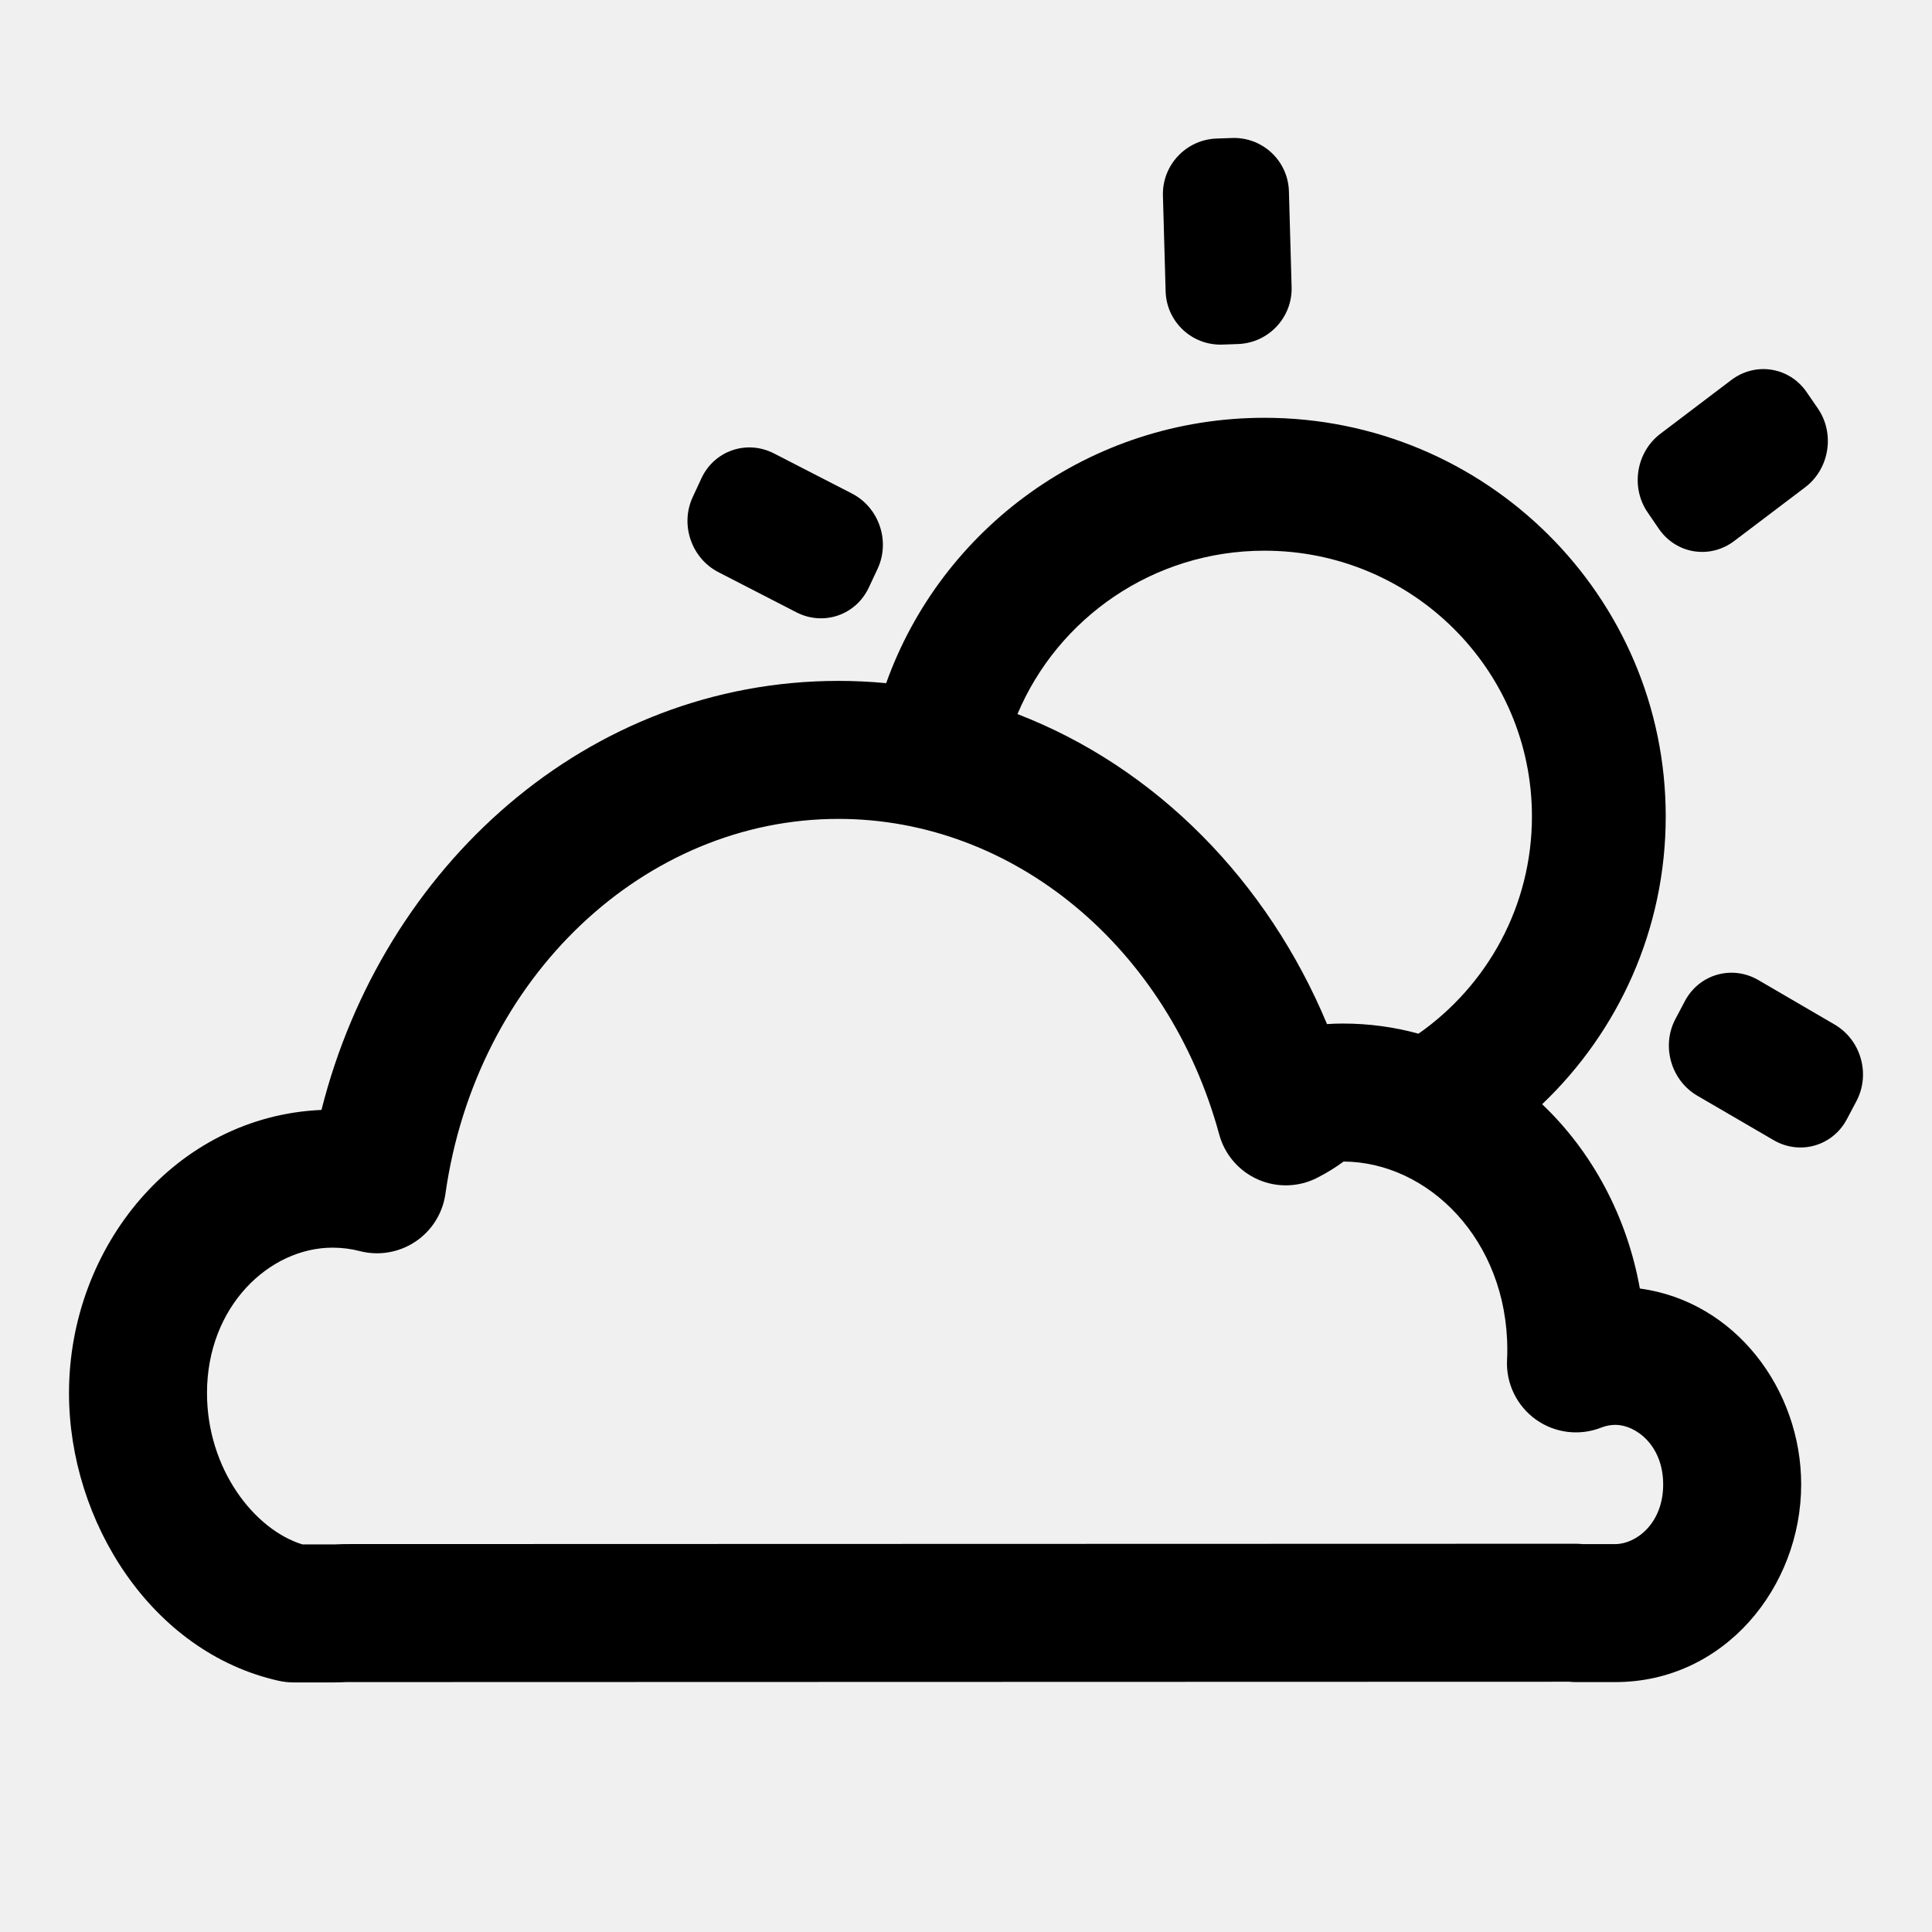
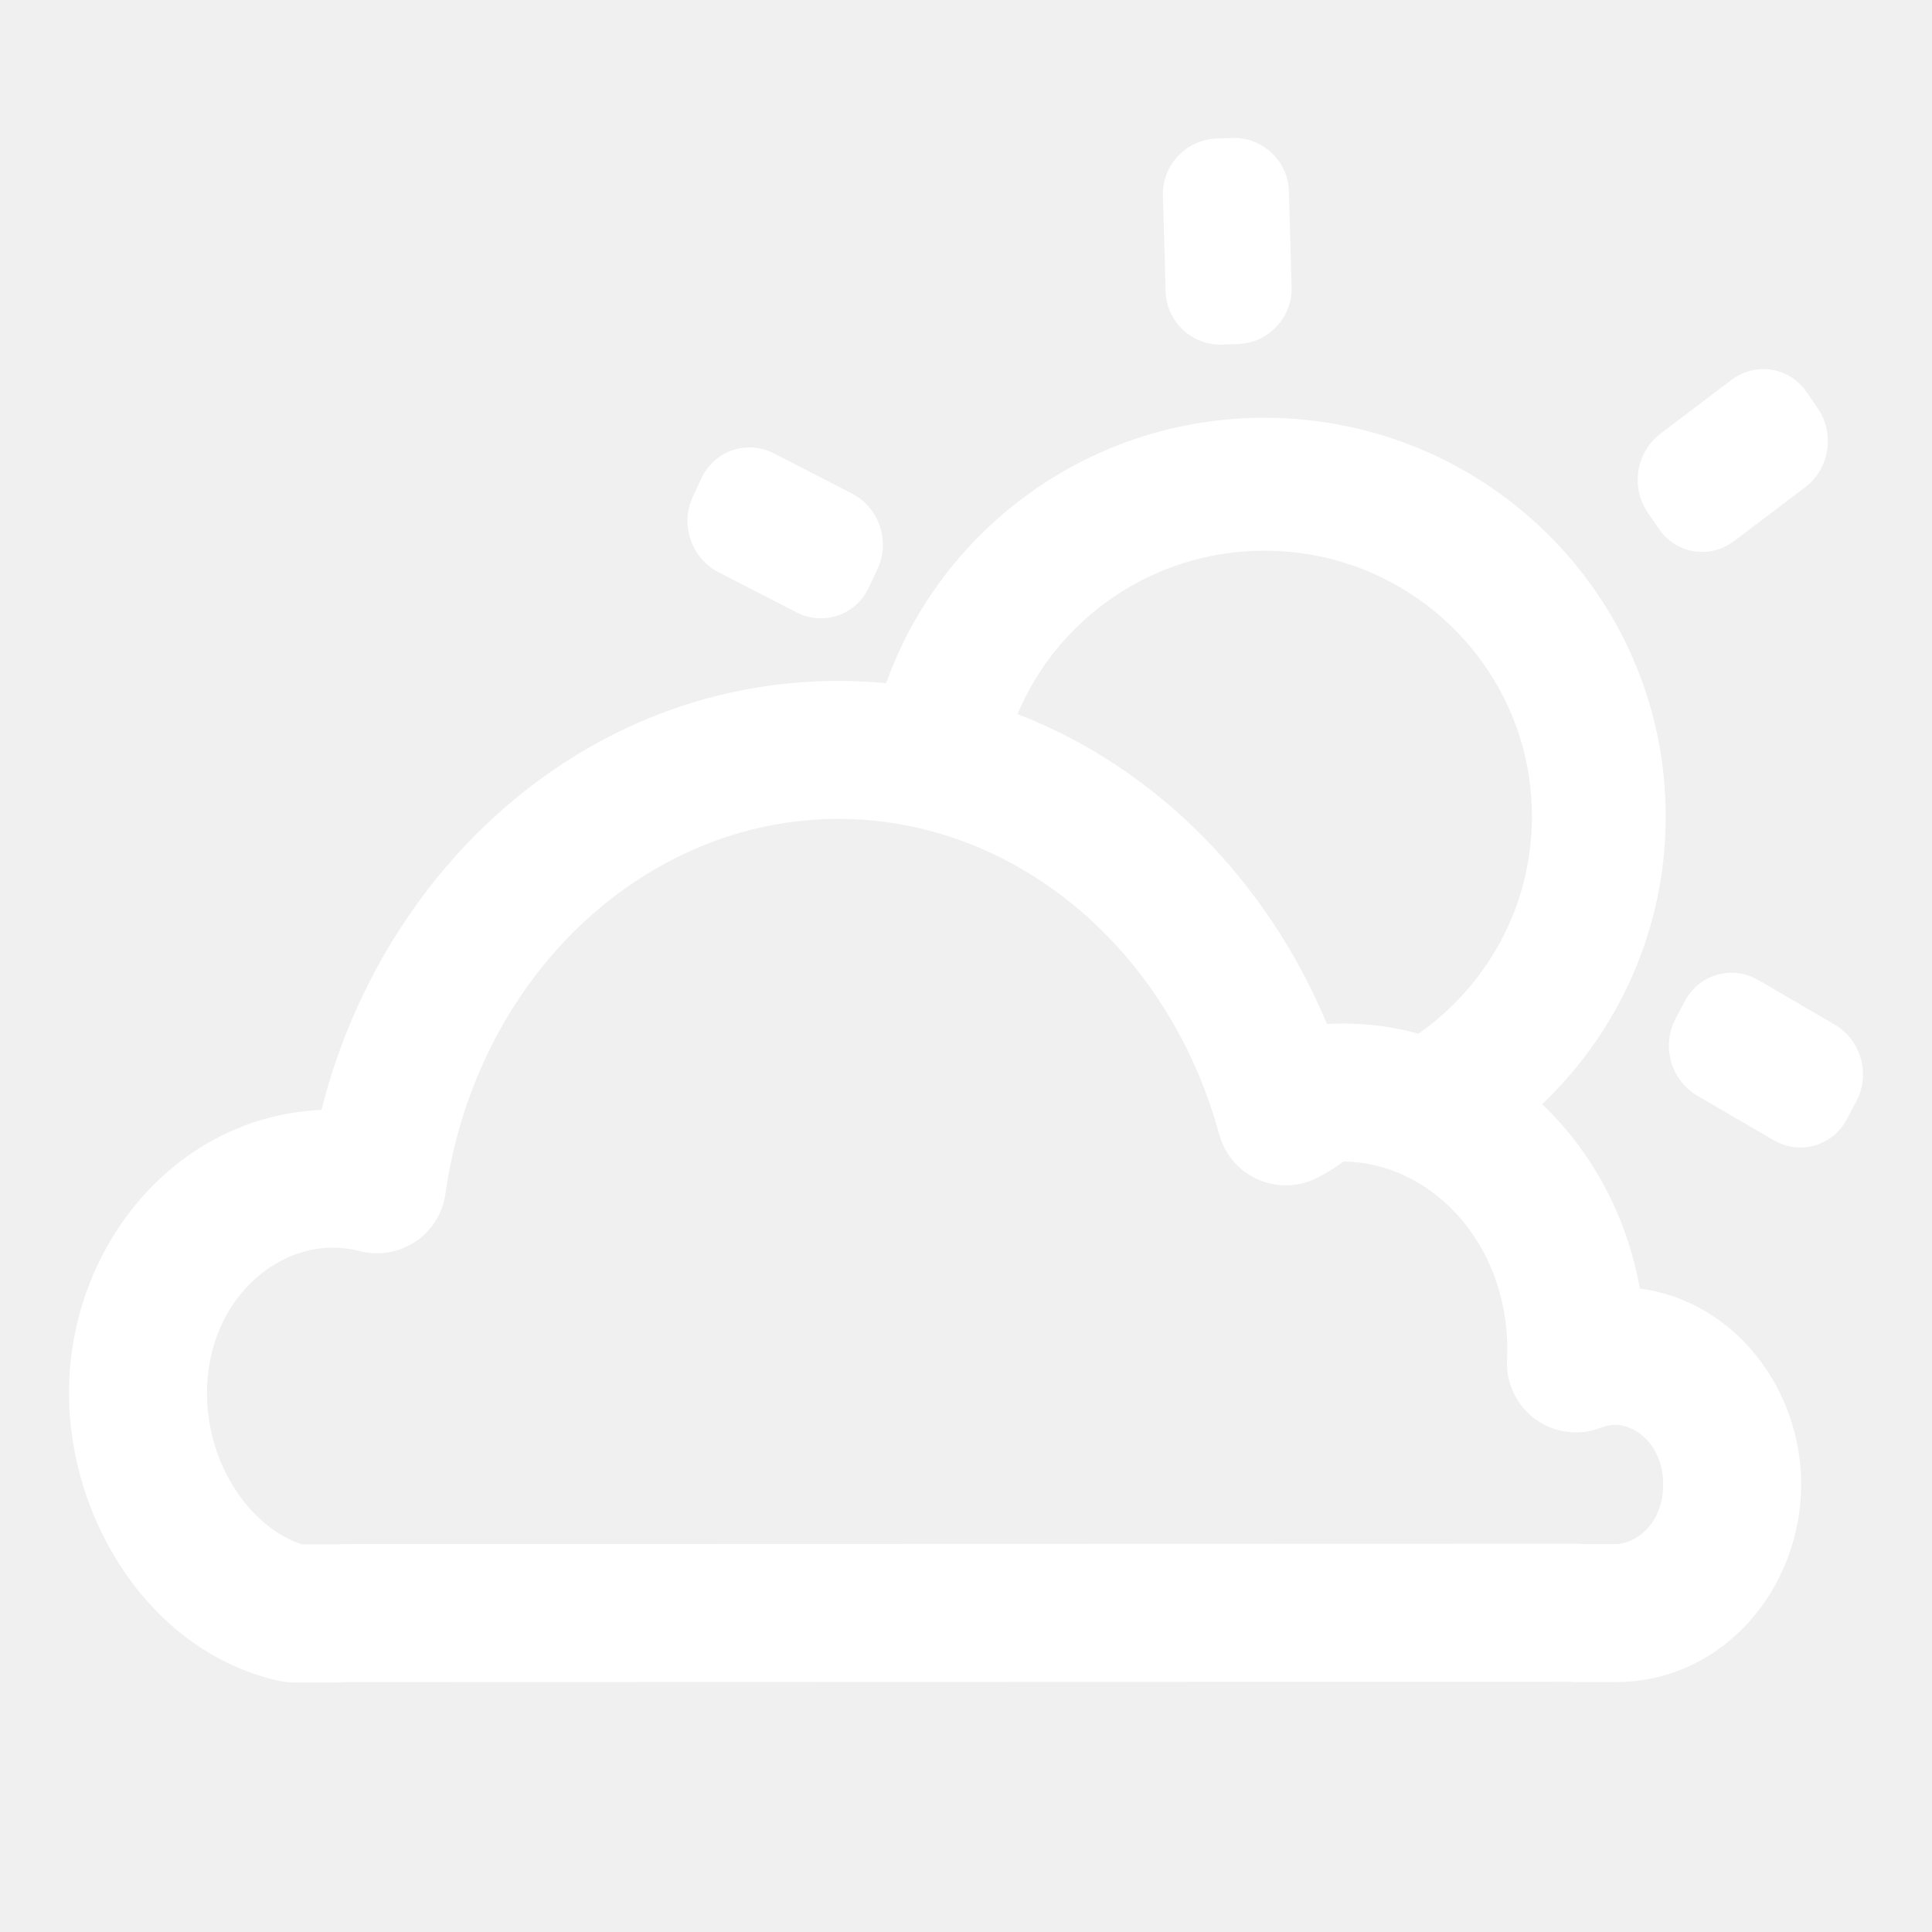
<svg xmlns="http://www.w3.org/2000/svg" width="800px" height="800px" viewBox="0 0 28 28" fill="none">
-   <path d="M17.63 2.008C17.189 2.024 16.841 2.394 16.854 2.836L16.893 4.222C16.906 4.664 17.274 5.009 17.715 4.994L17.942 4.986C18.384 4.971 18.732 4.6 18.719 4.159L18.68 2.772C18.667 2.331 18.299 1.985 17.857 2L17.63 2.008Z" fill="#000000" />
-   <path d="M26.183 5.683C25.933 5.319 25.445 5.241 25.092 5.507L24.064 6.286C23.712 6.553 23.629 7.064 23.88 7.428L24.042 7.665C24.293 8.029 24.781 8.107 25.133 7.841L26.162 7.062C26.514 6.795 26.596 6.284 26.346 5.92L26.183 5.683Z" fill="#000000" />
-   <path d="M24.599 15.88C24.217 15.657 24.075 15.16 24.281 14.769L24.419 14.508C24.626 14.118 25.102 13.982 25.484 14.204L26.588 14.848C26.97 15.07 27.112 15.567 26.905 15.958L26.767 16.219C26.561 16.61 26.084 16.746 25.703 16.523L24.599 15.88Z" fill="#000000" />
-   <path d="M10.04 7.203C9.853 7.603 10.02 8.091 10.413 8.293L11.542 8.874C11.935 9.076 12.405 8.915 12.592 8.514L12.719 8.243C12.906 7.842 12.739 7.354 12.346 7.152L11.216 6.571C10.823 6.37 10.353 6.53 10.166 6.931L10.04 7.203Z" fill="#000000" />
-   <path clip-rule="evenodd" d="M4.659 16.086C5.549 12.557 8.512 9.868 12.151 9.868C12.384 9.868 12.615 9.879 12.843 9.901C13.643 7.66 15.795 6.055 18.325 6.055C21.537 6.055 24.141 8.642 24.141 11.832C24.141 13.471 23.454 14.951 22.35 16.003C23.076 16.693 23.581 17.634 23.766 18.674C25.152 18.862 26.104 20.14 26.104 21.514C26.104 23.003 24.988 24.378 23.412 24.378H22.848C22.814 24.378 22.78 24.377 22.746 24.373L5.016 24.378C4.958 24.381 4.9 24.383 4.842 24.383H4.256C4.183 24.383 4.109 24.375 4.038 24.359C2.192 23.946 1 22.047 1 20.189C1 18.068 2.542 16.177 4.659 16.086ZM14.746 10.349C16.761 11.125 18.372 12.777 19.232 14.842C19.31 14.836 19.387 14.834 19.461 14.834C19.843 14.834 20.21 14.885 20.558 14.981C21.553 14.284 22.202 13.133 22.202 11.832C22.202 9.705 20.467 7.981 18.325 7.981C16.713 7.981 15.331 8.959 14.746 10.349ZM12.151 11.868C9.348 11.868 6.902 14.149 6.455 17.304C6.415 17.586 6.257 17.837 6.02 17.995C5.783 18.153 5.491 18.203 5.215 18.132C5.089 18.099 4.957 18.082 4.82 18.082C3.904 18.082 3 18.932 3 20.189C3 21.289 3.685 22.168 4.383 22.383H4.842C4.871 22.383 4.9 22.382 4.929 22.38C4.949 22.379 4.969 22.378 4.988 22.378L22.834 22.373C22.868 22.373 22.902 22.375 22.936 22.378H23.412C23.705 22.378 24.104 22.085 24.104 21.514C24.104 20.944 23.705 20.65 23.412 20.65C23.341 20.65 23.273 20.664 23.208 20.689C22.892 20.814 22.535 20.77 22.259 20.573C21.983 20.375 21.825 20.051 21.841 19.712C21.844 19.662 21.845 19.612 21.845 19.562C21.845 17.967 20.696 16.841 19.473 16.834L19.464 16.84C19.369 16.91 19.249 16.988 19.087 17.071C18.819 17.207 18.504 17.215 18.229 17.093C17.954 16.971 17.749 16.732 17.67 16.442C16.933 13.735 14.693 11.868 12.151 11.868Z" fill="#000000" fill-rule="evenodd" />
+   <path d="M17.63 2.008C17.189 2.024 16.841 2.394 16.854 2.836L16.893 4.222C16.906 4.664 17.274 5.009 17.715 4.994L17.942 4.986C18.384 4.971 18.732 4.6 18.719 4.159L18.68 2.772C18.667 2.331 18.299 1.985 17.857 2L17.63 2.008Z" fill="#fff" />
+   <path d="M26.183 5.683C25.933 5.319 25.445 5.241 25.092 5.507L24.064 6.286C23.712 6.553 23.629 7.064 23.88 7.428L24.042 7.665C24.293 8.029 24.781 8.107 25.133 7.841L26.162 7.062C26.514 6.795 26.596 6.284 26.346 5.92L26.183 5.683Z" fill="#fff" />
+   <path d="M24.599 15.88C24.217 15.657 24.075 15.16 24.281 14.769L24.419 14.508C24.626 14.118 25.102 13.982 25.484 14.204L26.588 14.848C26.97 15.07 27.112 15.567 26.905 15.958L26.767 16.219C26.561 16.61 26.084 16.746 25.703 16.523L24.599 15.88Z" fill="#fff" />
+   <path d="M10.04 7.203C9.853 7.603 10.02 8.091 10.413 8.293L11.542 8.874C11.935 9.076 12.405 8.915 12.592 8.514L12.719 8.243C12.906 7.842 12.739 7.354 12.346 7.152L11.216 6.571C10.823 6.37 10.353 6.53 10.166 6.931L10.04 7.203Z" fill="#fff" />
+   <path clip-rule="evenodd" d="M4.659 16.086C5.549 12.557 8.512 9.868 12.151 9.868C12.384 9.868 12.615 9.879 12.843 9.901C13.643 7.66 15.795 6.055 18.325 6.055C21.537 6.055 24.141 8.642 24.141 11.832C24.141 13.471 23.454 14.951 22.35 16.003C23.076 16.693 23.581 17.634 23.766 18.674C25.152 18.862 26.104 20.14 26.104 21.514C26.104 23.003 24.988 24.378 23.412 24.378H22.848C22.814 24.378 22.78 24.377 22.746 24.373L5.016 24.378C4.958 24.381 4.9 24.383 4.842 24.383H4.256C4.183 24.383 4.109 24.375 4.038 24.359C2.192 23.946 1 22.047 1 20.189C1 18.068 2.542 16.177 4.659 16.086ZM14.746 10.349C16.761 11.125 18.372 12.777 19.232 14.842C19.31 14.836 19.387 14.834 19.461 14.834C19.843 14.834 20.21 14.885 20.558 14.981C21.553 14.284 22.202 13.133 22.202 11.832C22.202 9.705 20.467 7.981 18.325 7.981C16.713 7.981 15.331 8.959 14.746 10.349ZM12.151 11.868C9.348 11.868 6.902 14.149 6.455 17.304C6.415 17.586 6.257 17.837 6.02 17.995C5.783 18.153 5.491 18.203 5.215 18.132C5.089 18.099 4.957 18.082 4.82 18.082C3.904 18.082 3 18.932 3 20.189C3 21.289 3.685 22.168 4.383 22.383H4.842C4.871 22.383 4.9 22.382 4.929 22.38C4.949 22.379 4.969 22.378 4.988 22.378L22.834 22.373C22.868 22.373 22.902 22.375 22.936 22.378H23.412C23.705 22.378 24.104 22.085 24.104 21.514C24.104 20.944 23.705 20.65 23.412 20.65C23.341 20.65 23.273 20.664 23.208 20.689C22.892 20.814 22.535 20.77 22.259 20.573C21.983 20.375 21.825 20.051 21.841 19.712C21.844 19.662 21.845 19.612 21.845 19.562C21.845 17.967 20.696 16.841 19.473 16.834L19.464 16.84C19.369 16.91 19.249 16.988 19.087 17.071C18.819 17.207 18.504 17.215 18.229 17.093C17.954 16.971 17.749 16.732 17.67 16.442C16.933 13.735 14.693 11.868 12.151 11.868Z" fill="#fff" fill-rule="evenodd" />
</svg>
